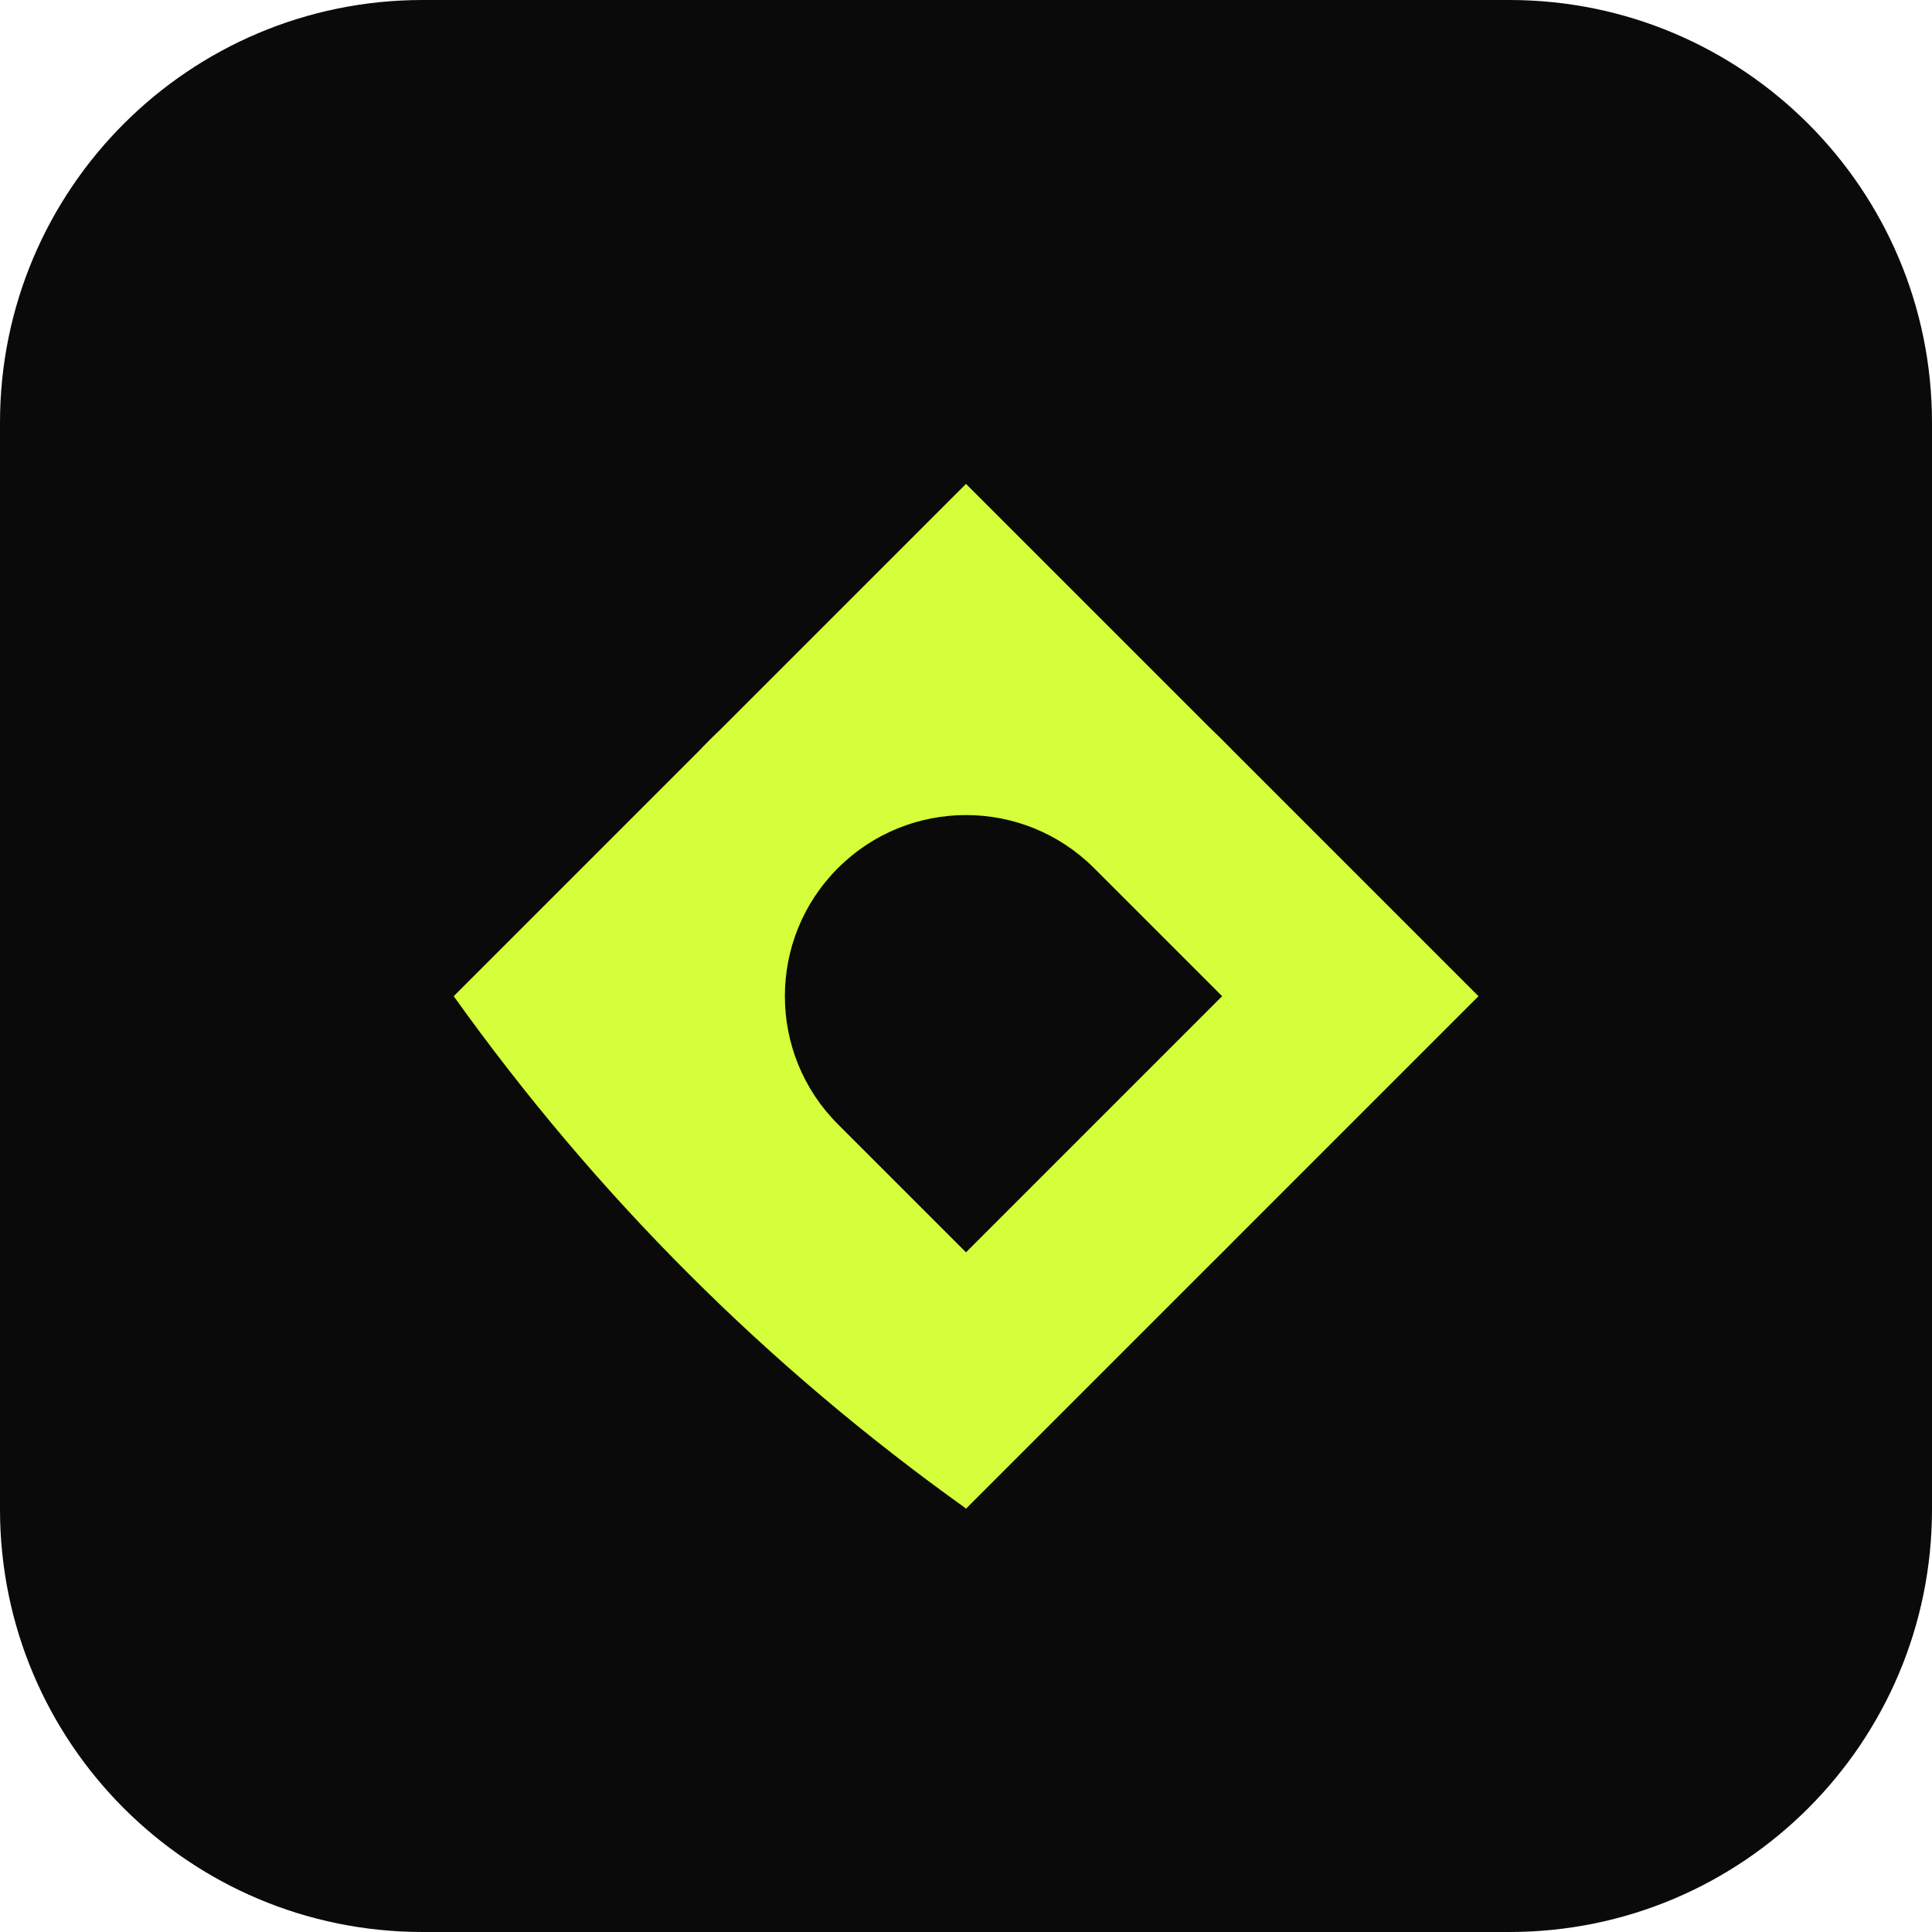
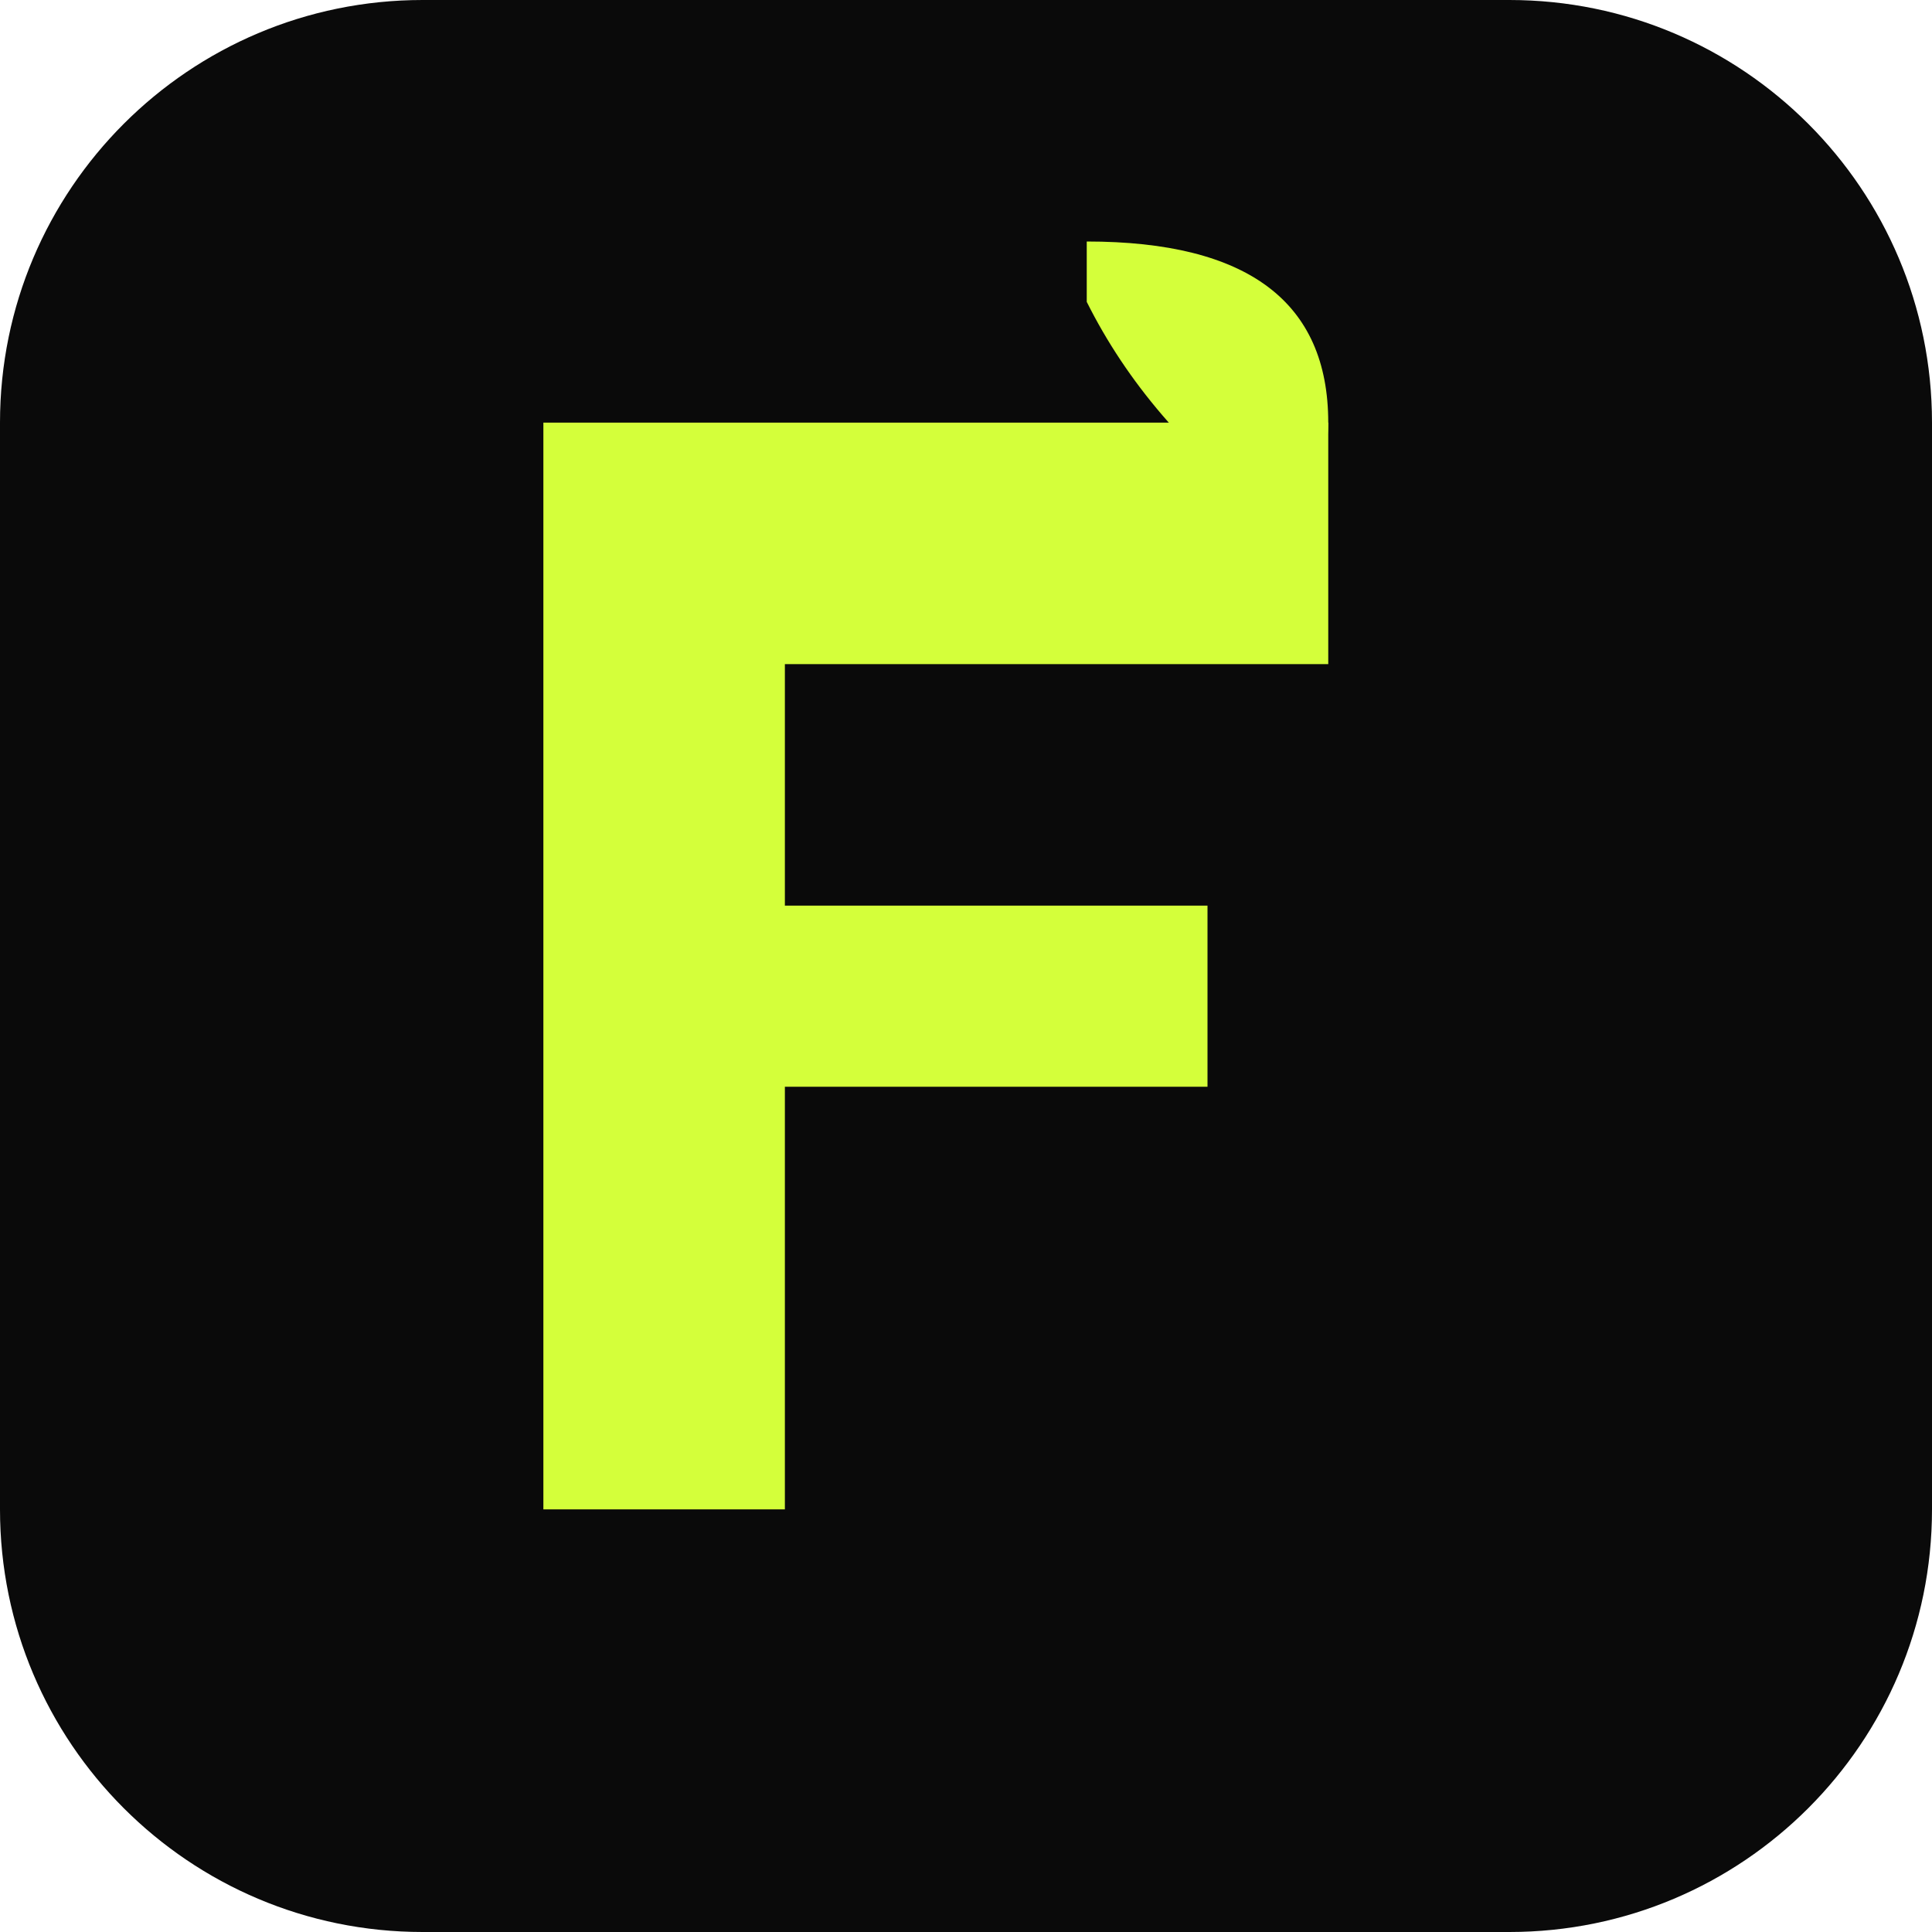
<svg xmlns="http://www.w3.org/2000/svg" viewBox="0 0 64 64">
  <rect width="64" height="64" rx="14" fill="#0a0a0a" />
-   <g transform="translate(32 33) rotate(-45) translate(-12 -12)">
-     <path d="M0 0 L24 0 L24 24 L0 24 Q-2 12 0 0 Z" fill="#d4ff3a" rx="12" />
-     <rect x="0" y="0" width="24" height="24" rx="12" ry="12" fill="#d4ff3a" />
-     <path d="M 12 0 A 12 12 0 0 1 24 12 L 24 24 L 0 24 L 0 12 A 12 12 0 0 1 12 0 Z" fill="#d4ff3a" />
-     <path d="M 12 6 A 6 6 0 0 1 18 12 L 18 18 L 6 18 L 6 12 A 6 6 0 0 1 12 6 Z" fill="#0a0a0a" />
-   </g>
+   <path d="M 18 14 L 18 50 L 26 50 L 26 36 L 40 36 L 40 30 L 26 30 L 26 22 L 44 22 L 44 14 Z" fill="#d4ff3a" />
+   <path d="M 36 8 Q 44 8 44 14 Q 44 16 42 17 Q 38 14 36 10 Z" fill="#d4ff3a" />
</svg>
